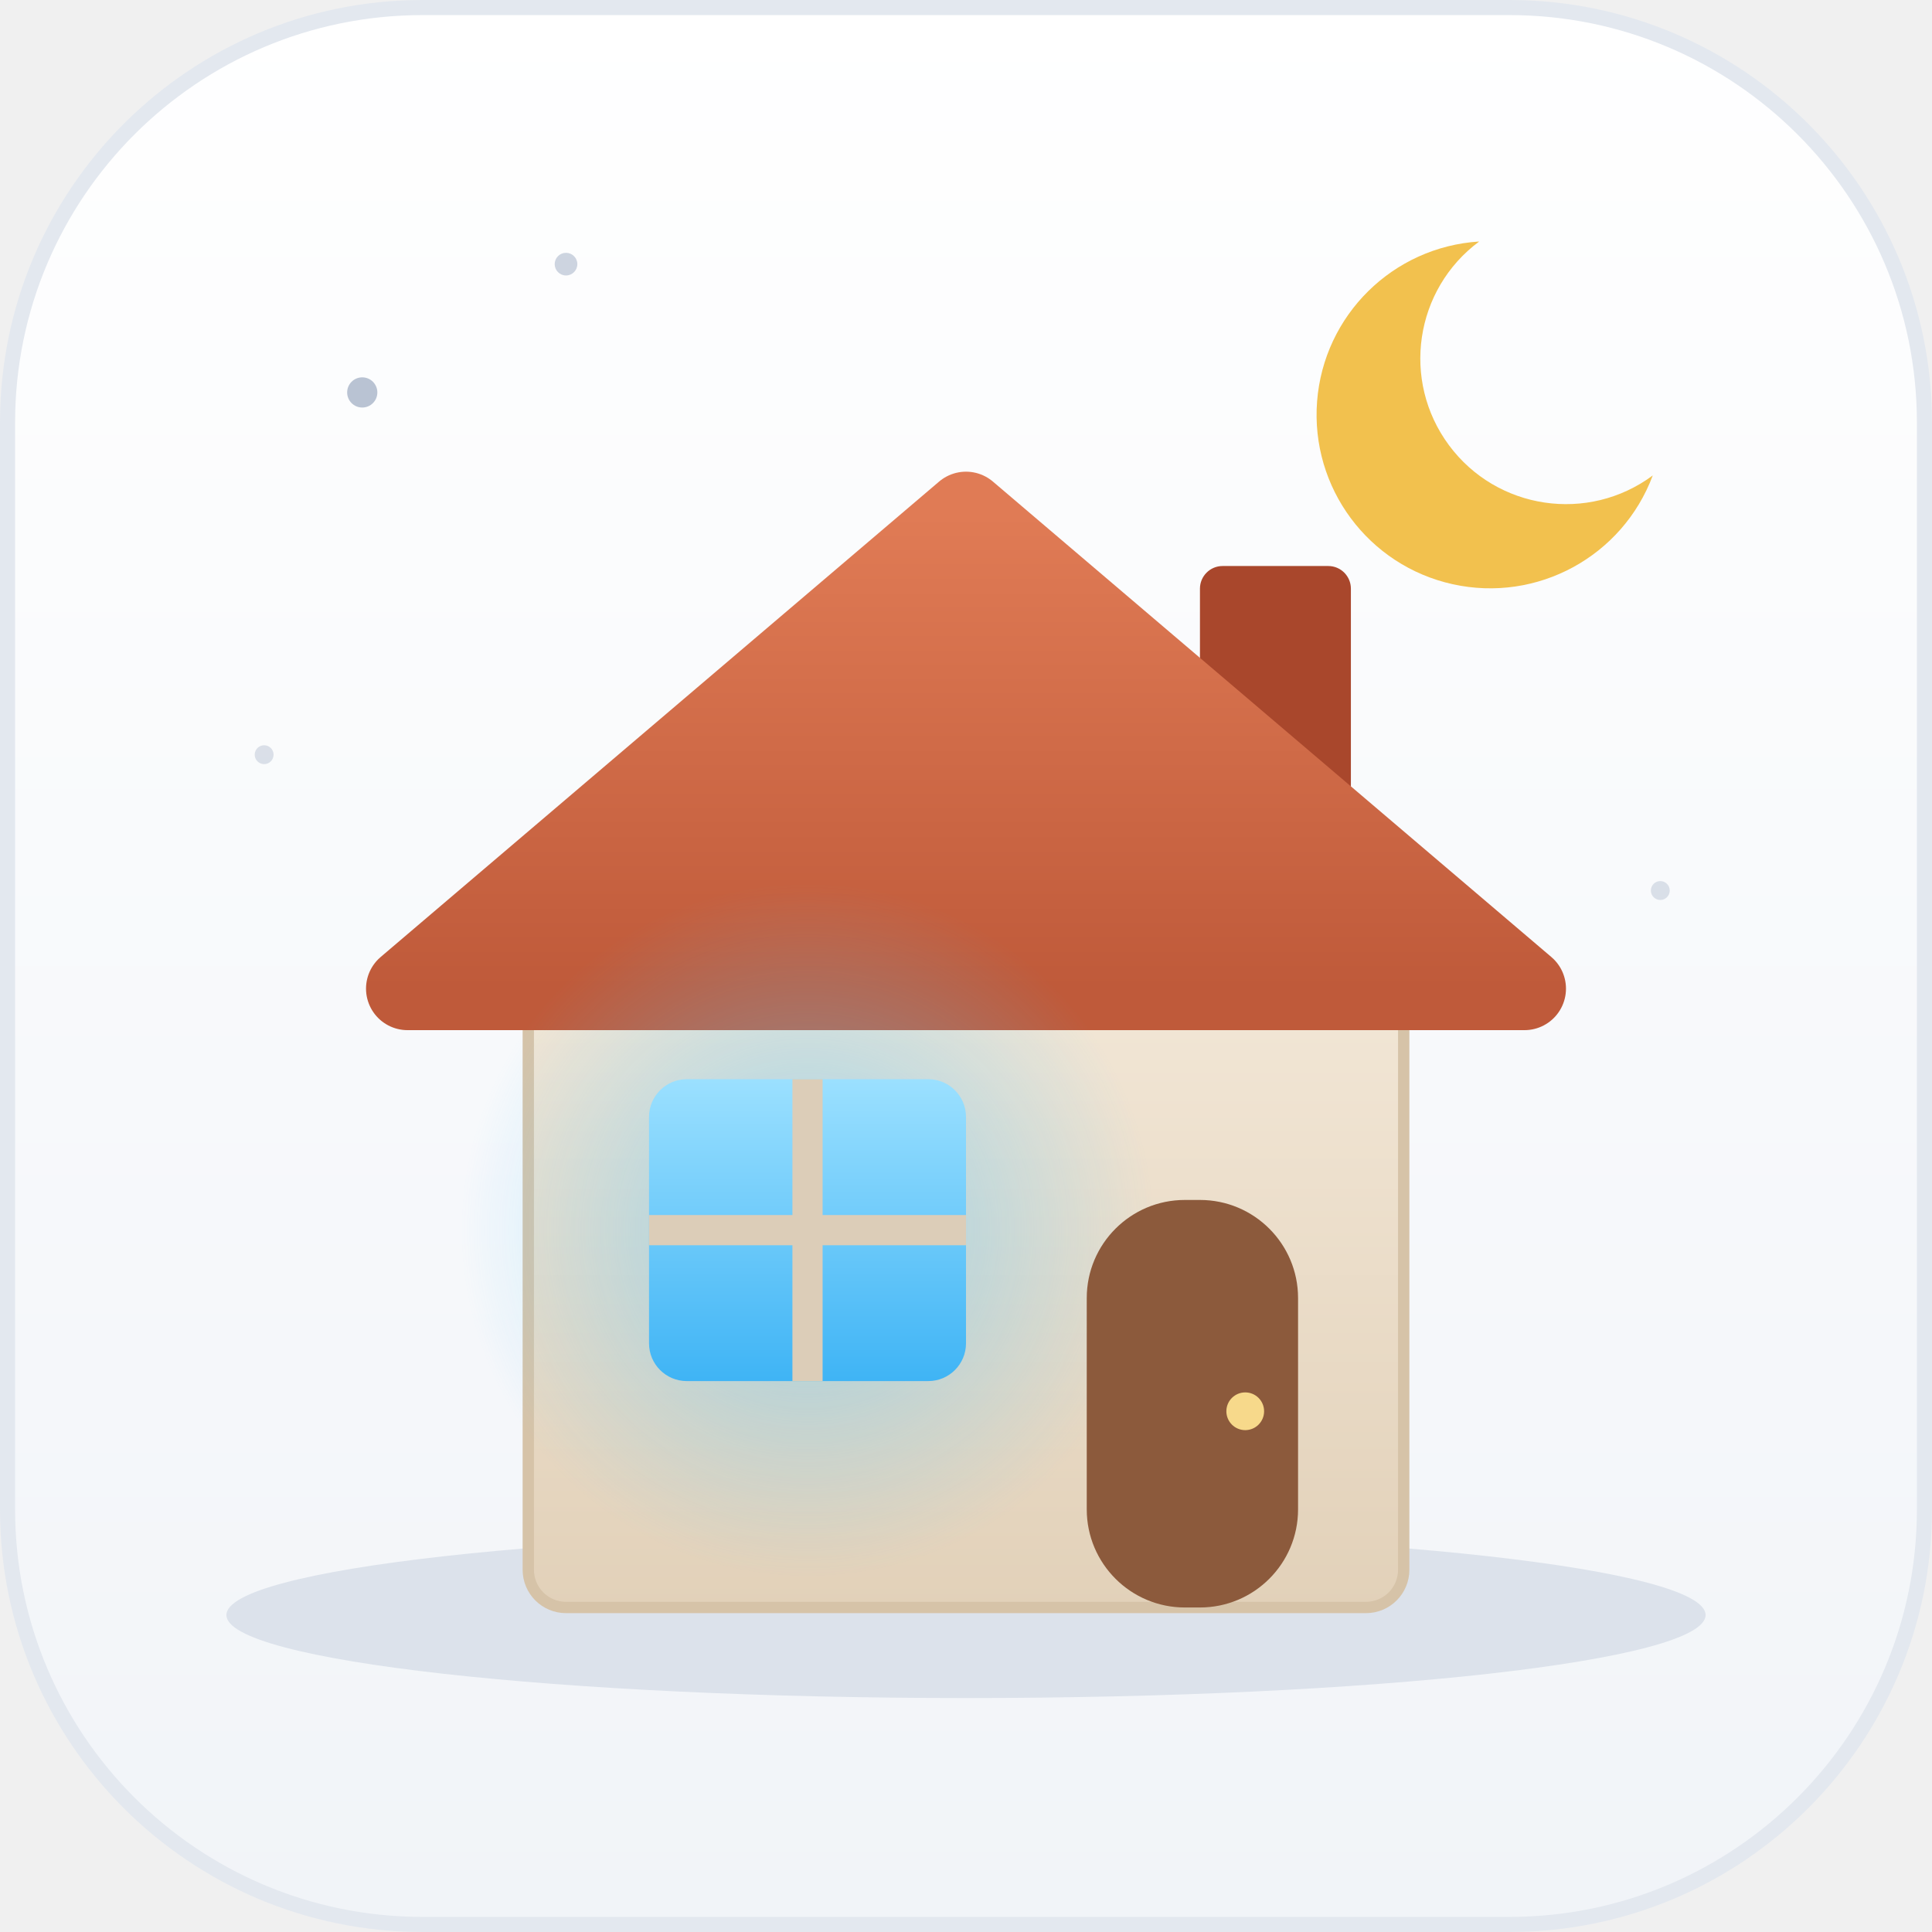
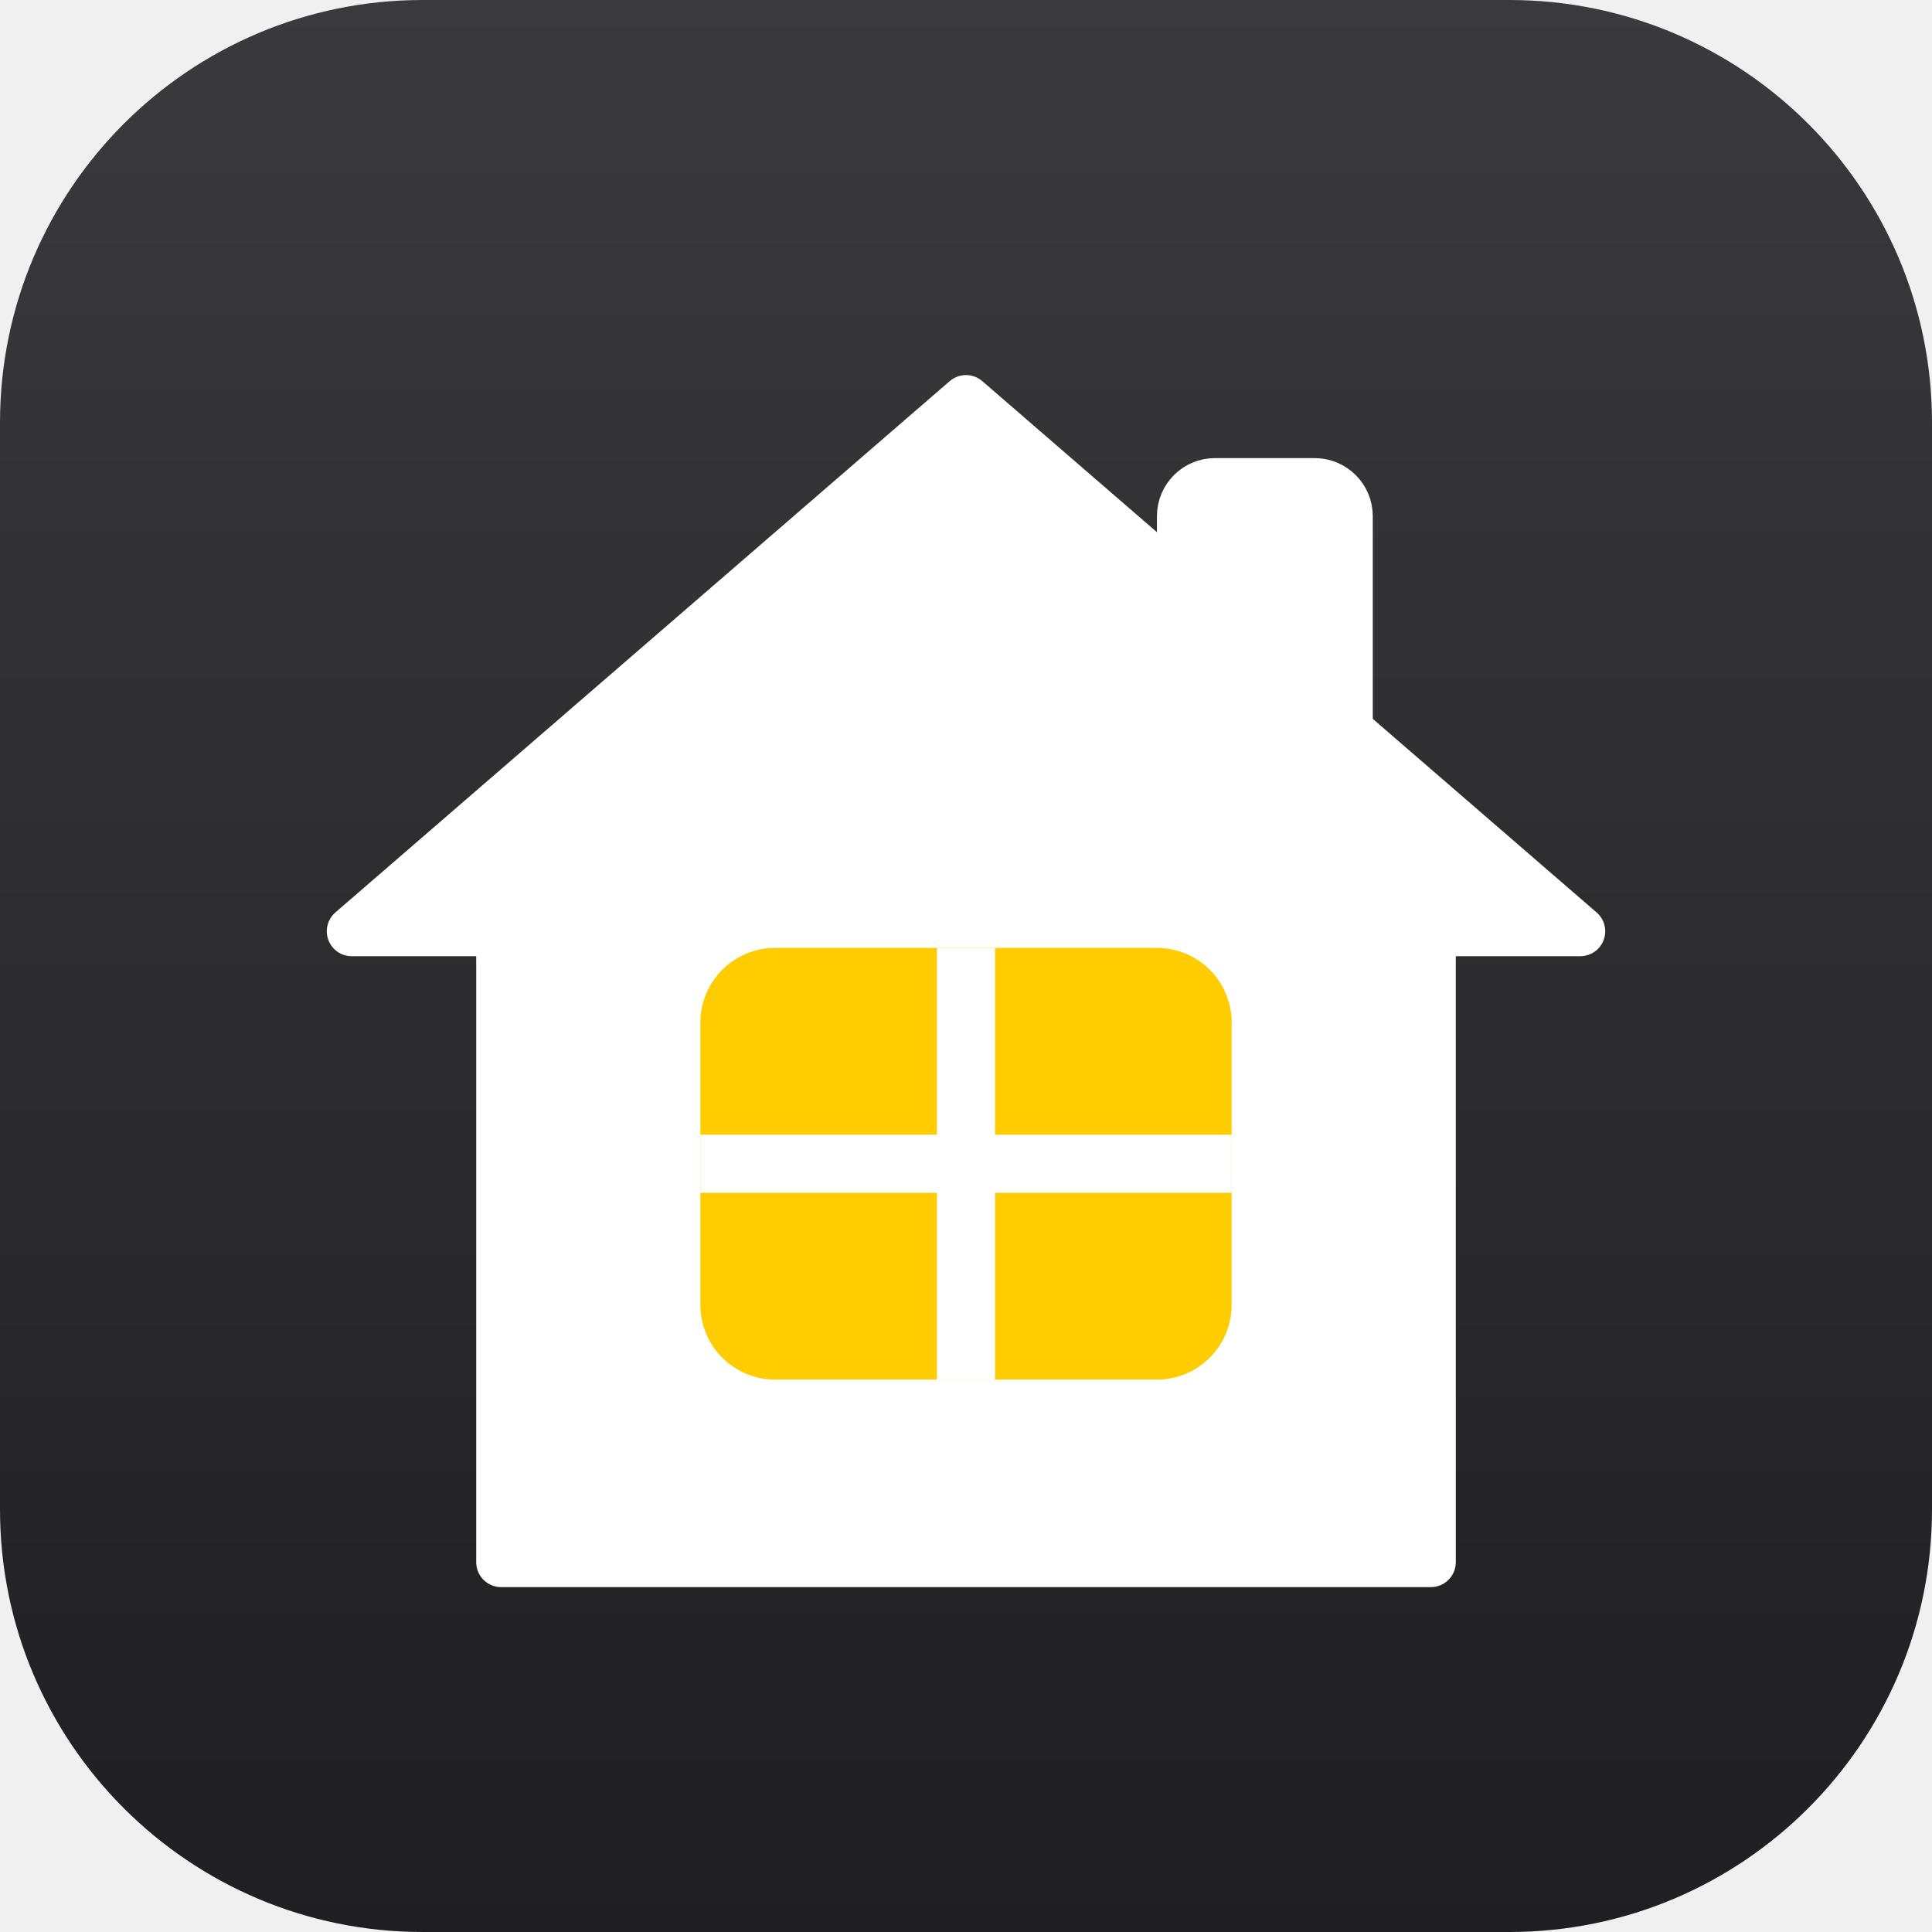
<svg xmlns="http://www.w3.org/2000/svg" viewBox="0 0 512 512" width="512" height="512">
  <defs>
-     <linearGradient id="sky" x1="0" y1="0" x2="0" y2="1">
-       <stop offset="0" stop-color="#FFFFFF" />
-       <stop offset="1" stop-color="#F1F4F8" />
-     </linearGradient>
-     <linearGradient id="wall" x1="0" y1="0" x2="0" y2="1">
-       <stop offset="0" stop-color="#F3E8D8" />
-       <stop offset="1" stop-color="#E2D1B9" />
-     </linearGradient>
-     <linearGradient id="roof" x1="0" y1="0" x2="0" y2="1">
-       <stop offset="0" stop-color="#E07B55" />
-       <stop offset="1" stop-color="#BF5A3A" />
-     </linearGradient>
-     <radialGradient id="glow" cx="0.5" cy="0.5" r="0.5">
-       <stop offset="0" stop-color="#5BC8FF" stop-opacity="0.55" />
-       <stop offset="1" stop-color="#5BC8FF" stop-opacity="0" />
-     </radialGradient>
-     <linearGradient id="win" x1="0" y1="0" x2="0" y2="1">
-       <stop offset="0" stop-color="#9BE0FF" />
-       <stop offset="1" stop-color="#3FB4F5" />
+     <linearGradient id="bg" x1="0" y1="0" x2="0" y2="1">
+       <stop offset="0" stop-color="#3A3A3D" />
+       <stop offset="1" stop-color="#1F1F22" />
    </linearGradient>
  </defs>
-   <rect x="2" y="2" width="508" height="508" rx="110" fill="url(#sky)" stroke="#E3E8EF" stroke-width="4" />
-   <g fill="#B9C3D3">
-     <circle cx="96" cy="104" r="4" />
-     <circle cx="150" cy="70" r="3" opacity="0.7" />
-     <circle cx="410" cy="150" r="3" opacity="0.7" />
-     <circle cx="70" cy="200" r="2.5" opacity="0.5" />
-     <circle cx="440" cy="236" r="2.5" opacity="0.5" />
+   <rect width="512" height="512" rx="112" fill="url(#bg)" />
+   <g transform="translate(58 62) scale(22)">
+     <g fill="#FFFFFF" stroke="#FFFFFF" stroke-width="0.6" stroke-linejoin="round">
+       <rect x="11.6" y="3" width="2" height="4" rx="0.4" />
+       <path d="M1.6 8.4 L9 2 L16.4 8.4 L14.6 8.4 L14.6 16 L3.4 16 L3.4 8.4 Z" />
+     </g>
+     <rect x="5.8" y="8.6" width="6.4" height="5.2" rx="0.9" fill="#FFCC00" />
+     <path d="M9 8.6 V13.8 M5.8 11.2 H12.2" stroke="#FFFFFF" stroke-width="0.7" />
  </g>
-   <path d="M392 64 a46 46 0 1 0 46 62 a36 36 0 1 1 -46 -62 Z" fill="#F2C14E" />
-   <ellipse cx="256" cy="428" rx="196" ry="22" fill="#DCE2EB" />
-   <rect x="318" y="150" width="40" height="76" rx="6" fill="#A9472C" />
-   <rect x="140" y="250" width="232" height="176" rx="10" fill="url(#wall)" stroke="#D6C3A8" stroke-width="3" />
-   <path d="M108 262 L256 136 L404 262 Z" fill="url(#roof)" stroke="url(#roof)" stroke-width="22" stroke-linejoin="round" />
-   <circle cx="214" cy="326" r="92" fill="url(#glow)" />
-   <rect x="172" y="286" width="84" height="80" rx="10" fill="url(#win)" />
-   <path d="M214 286 V366 M172 326 H256" stroke="#DCCDB8" stroke-width="8" />
-   <rect x="288" y="318" width="56" height="108" rx="26" fill="#8C5A3C" />
-   <circle cx="330" cy="374" r="5" fill="#F7D98B" />
</svg>
